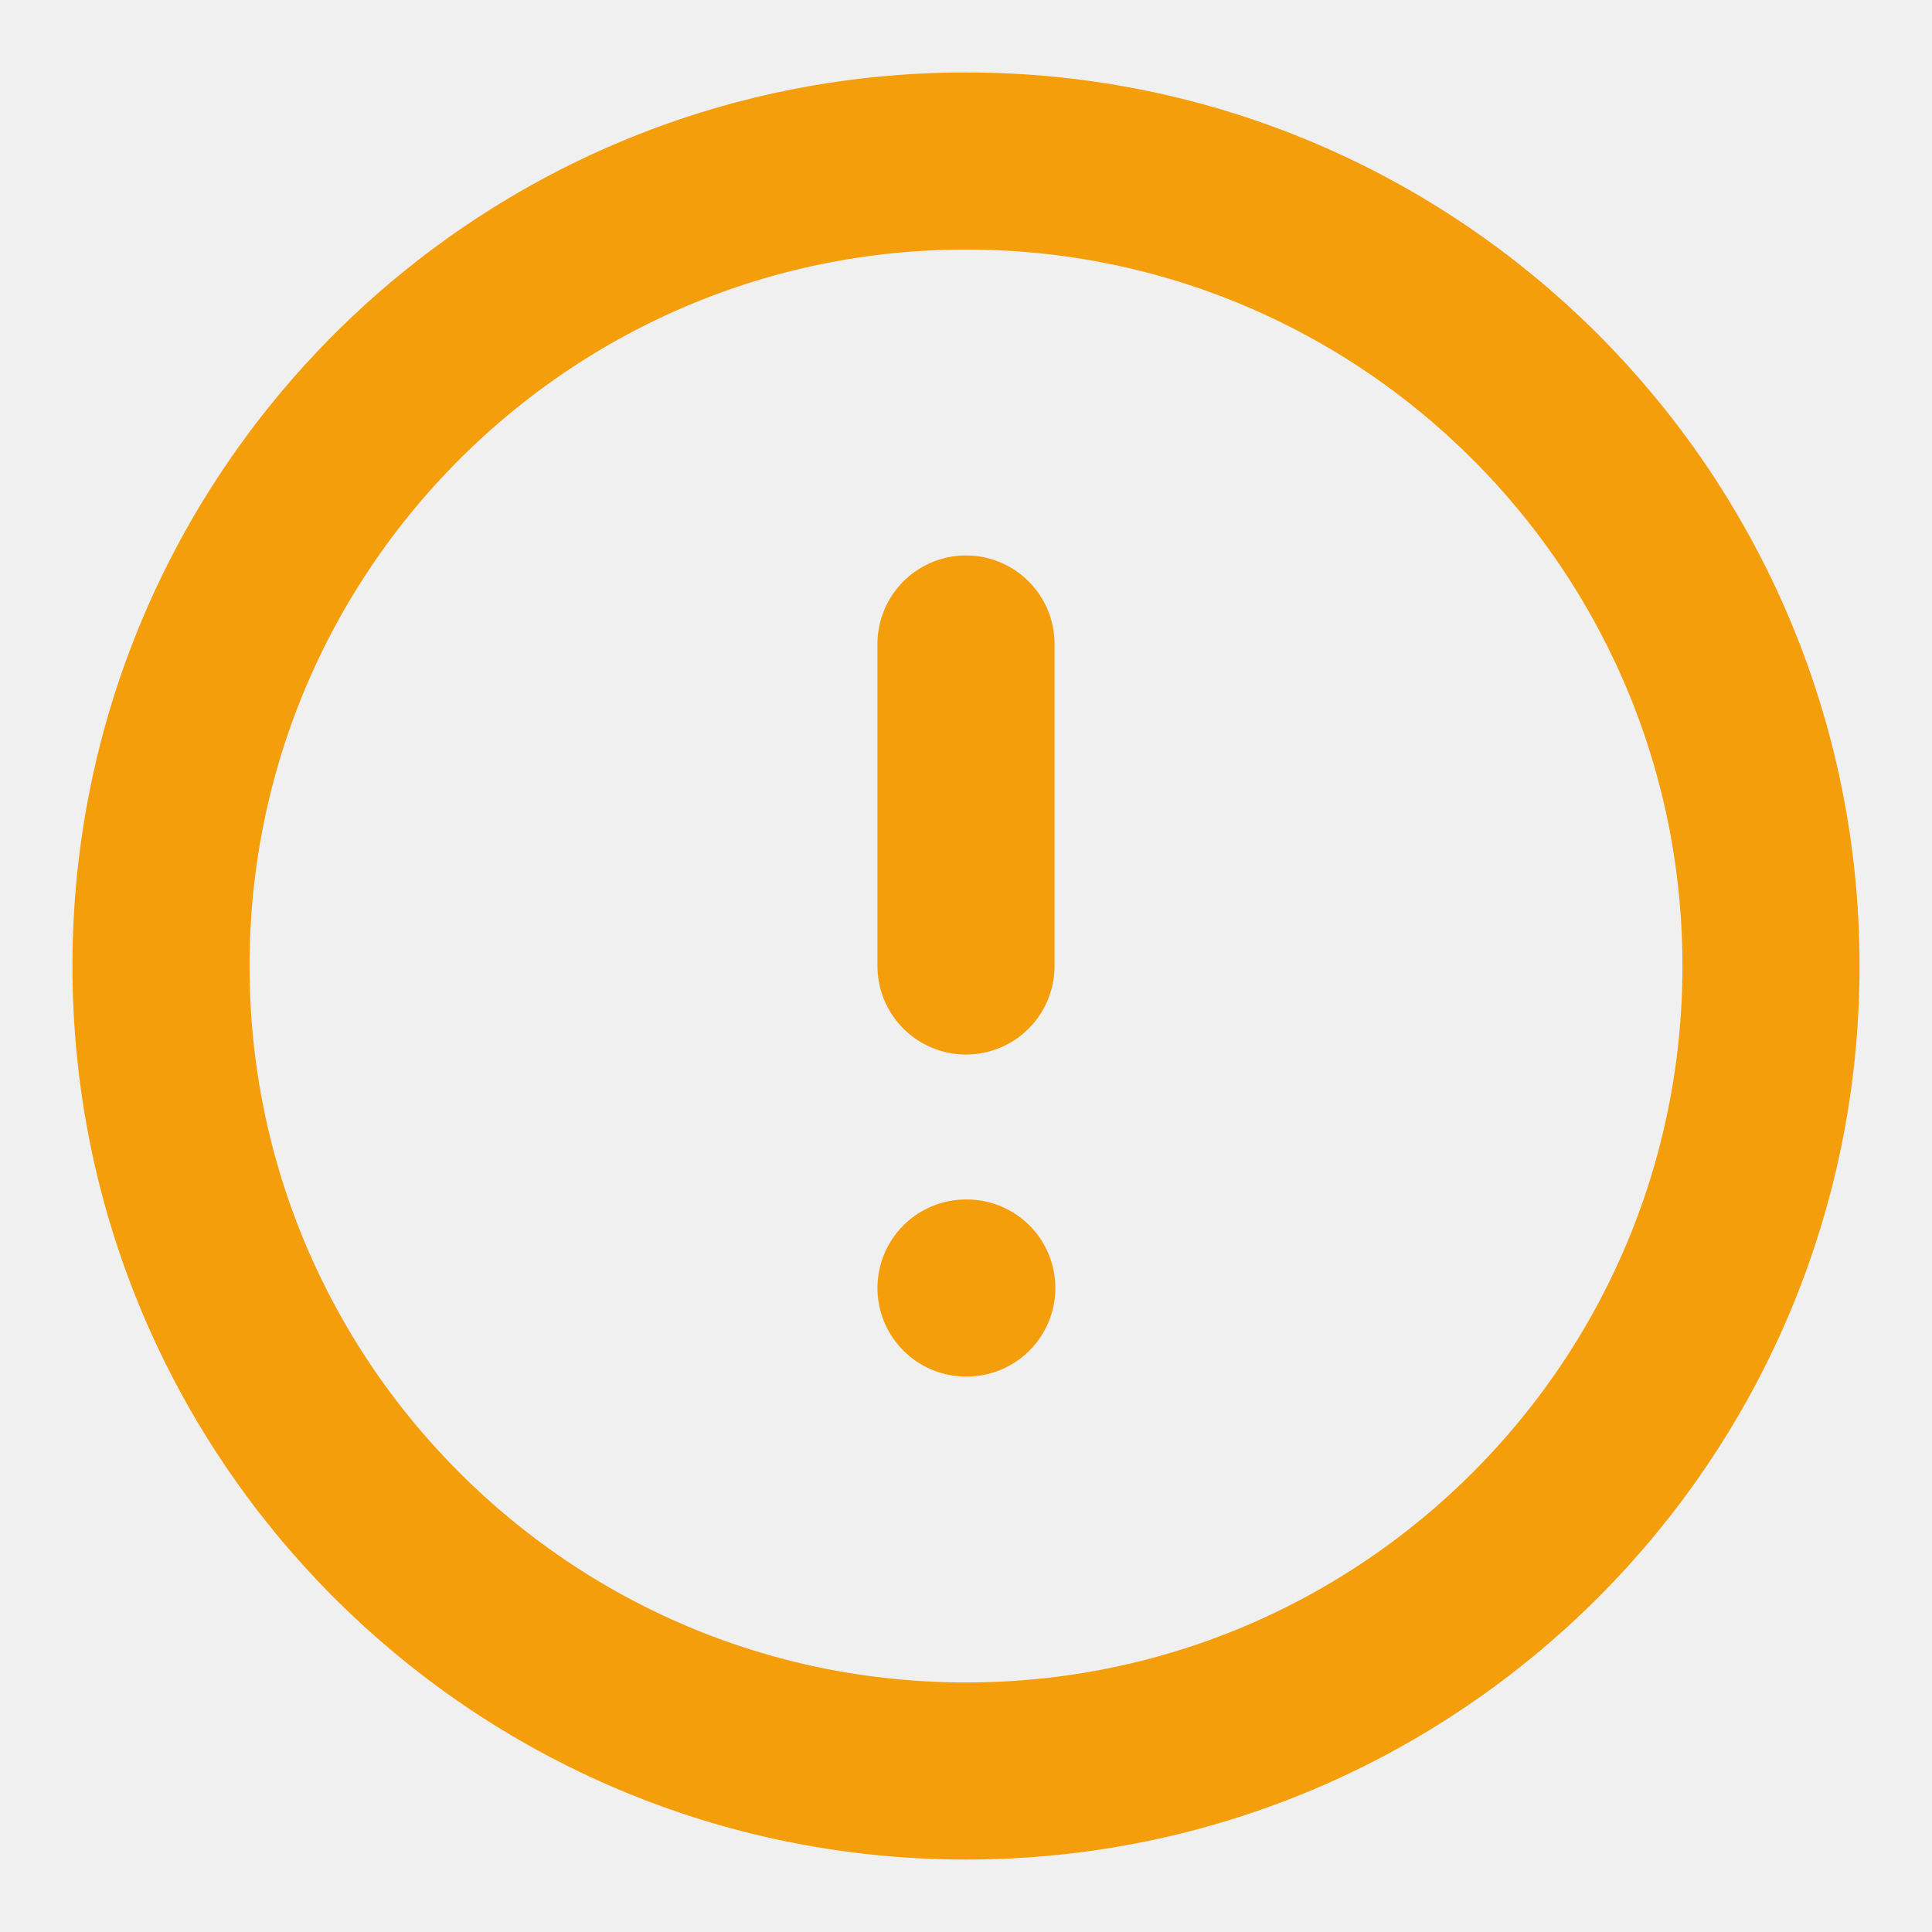
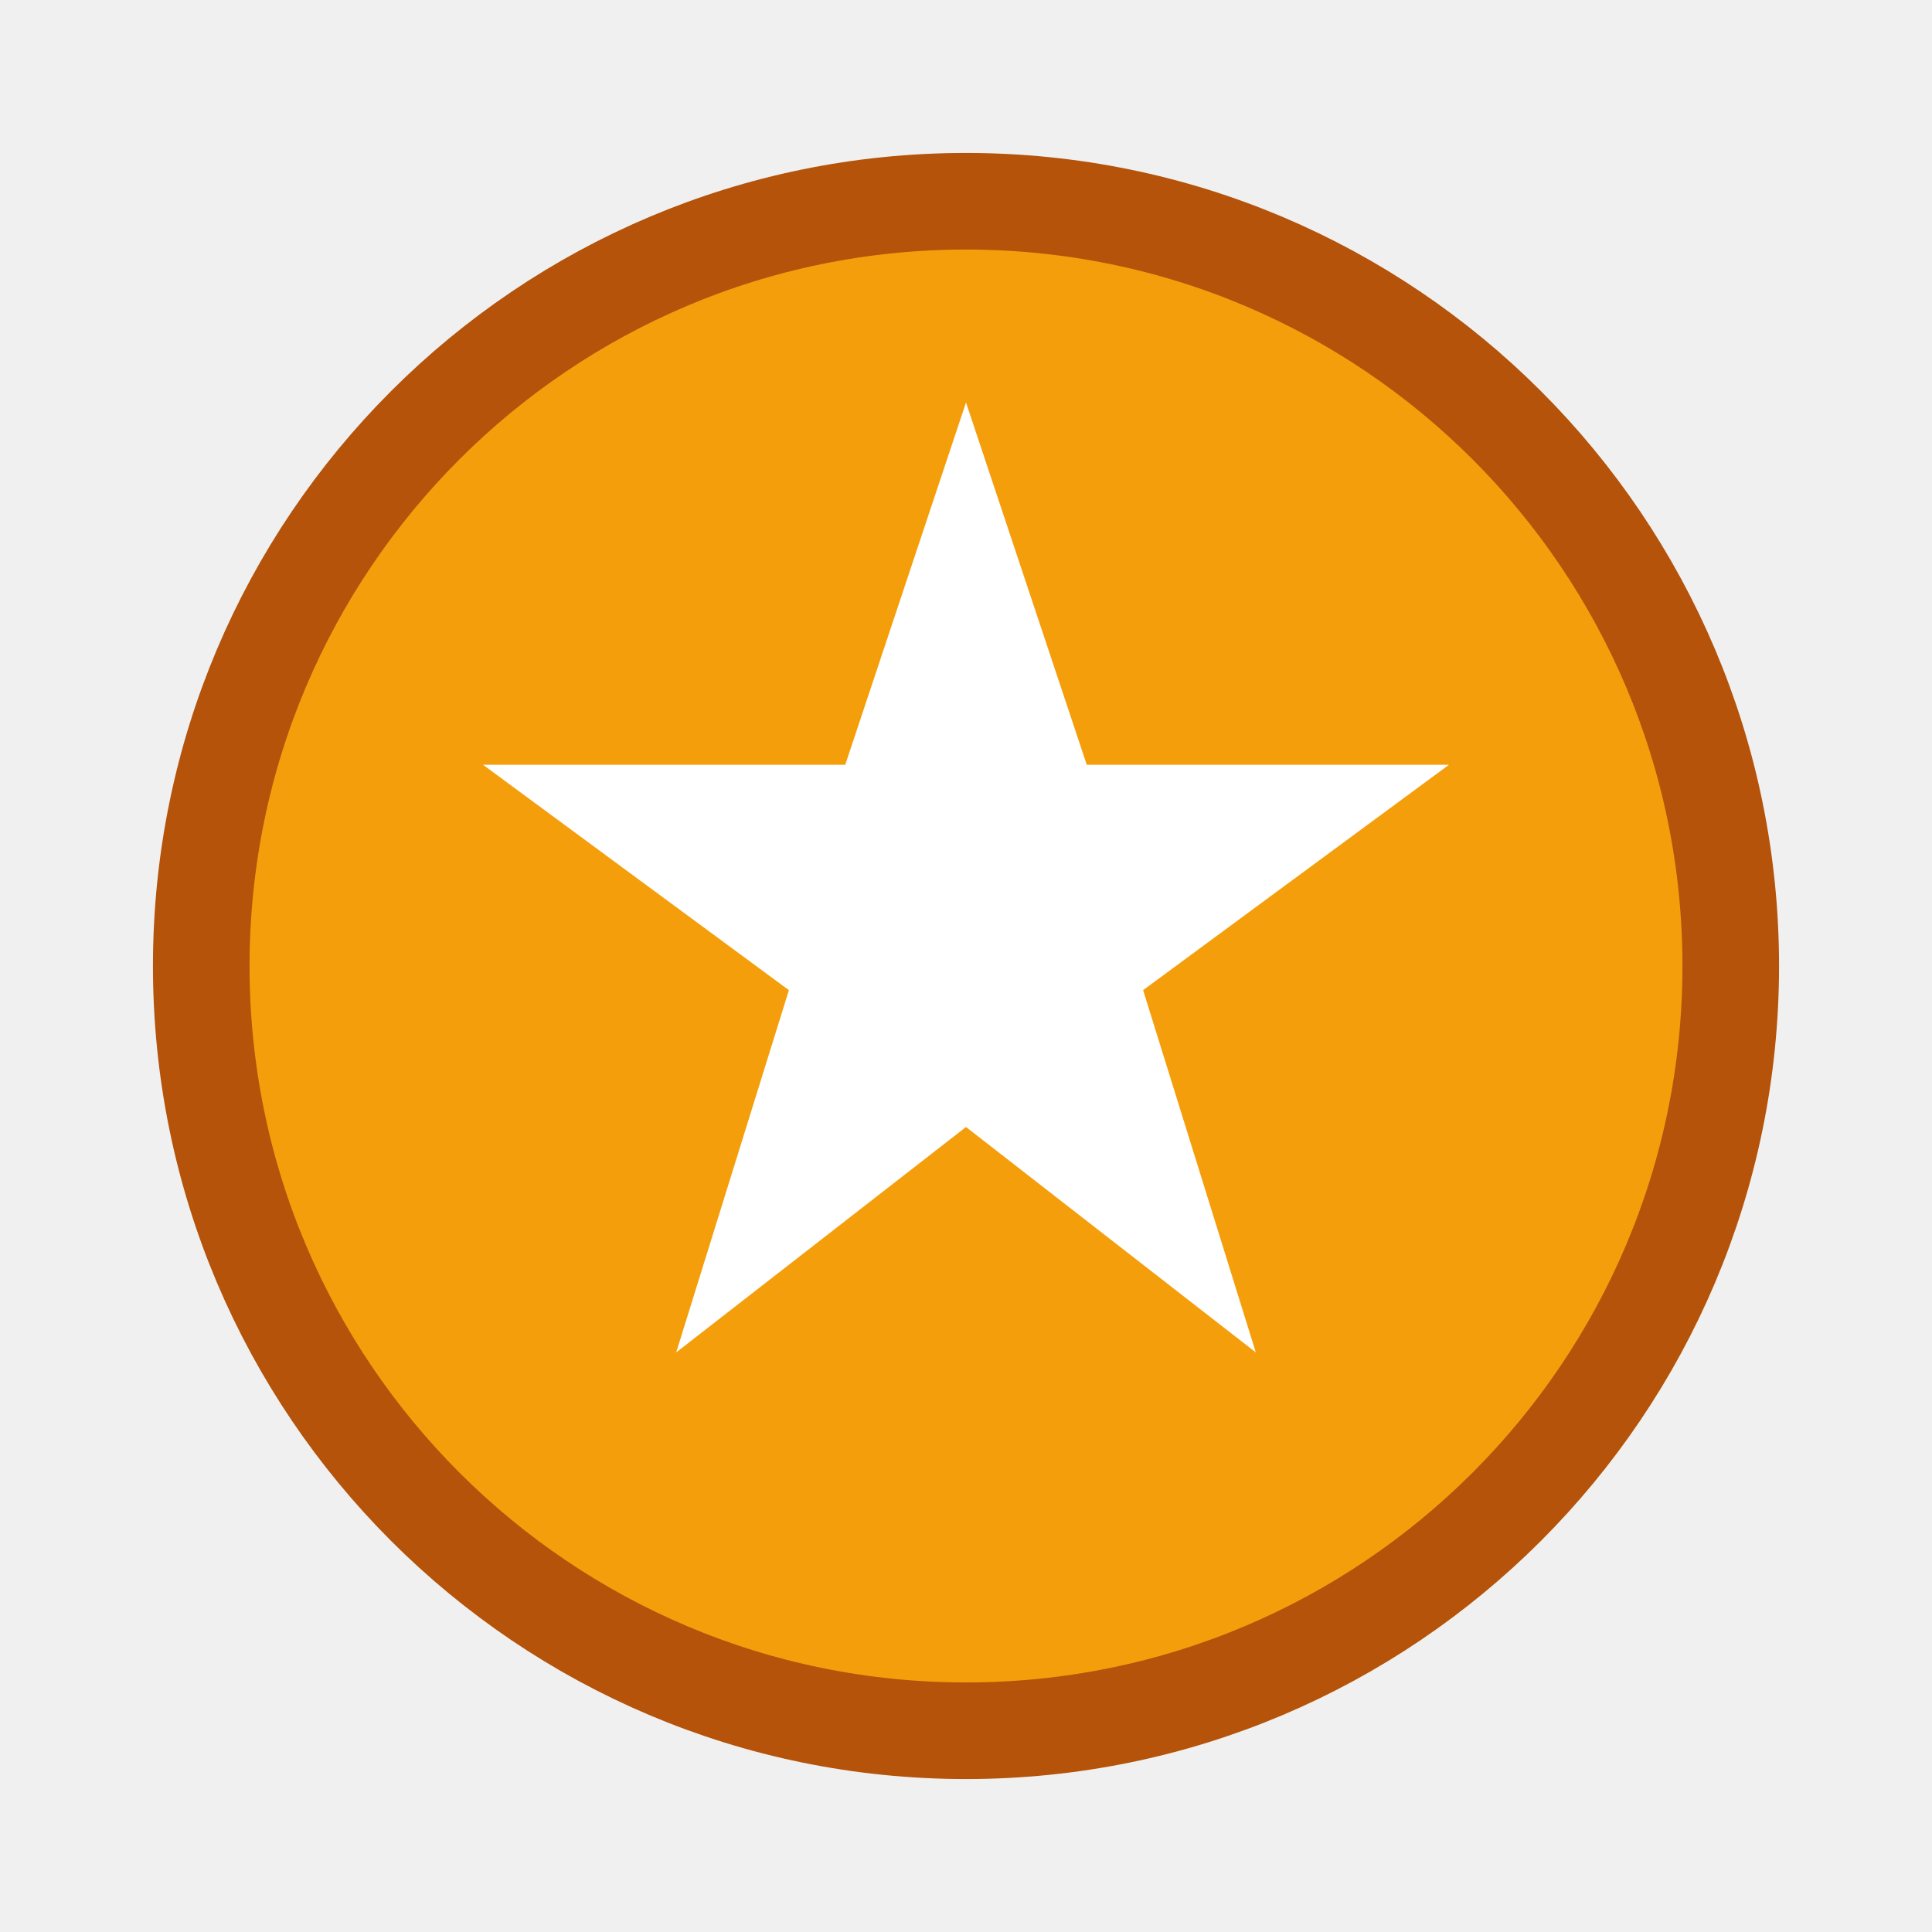
- <svg xmlns="http://www.w3.org/2000/svg" width="32" height="32" viewBox="0 0 24 24" fill="none" stroke="#f59e0b" stroke-width="2.2" stroke-linecap="round" stroke-linejoin="round">
-   <circle cx="12" cy="12" r="10" />
-   <line x1="12" y1="8" x2="12" y2="12" />
-   <line x1="12" y1="16" x2="12.01" y2="16" />
+ <svg xmlns="http://www.w3.org/2000/svg" width="32" height="32" viewBox="0 0 24 24" fill="none">
+   <circle cx="12" cy="12" r="9.5" fill="#f59e0b" stroke="#b45309" stroke-width="1.2" />
+   <path d="M12 5l1.5 4.5H18l-3.8 2.8 1.4 4.5L12 14l-3.6 2.8 1.4-4.5L6 9.5h4.5z" fill="#ffffff" />
</svg>
